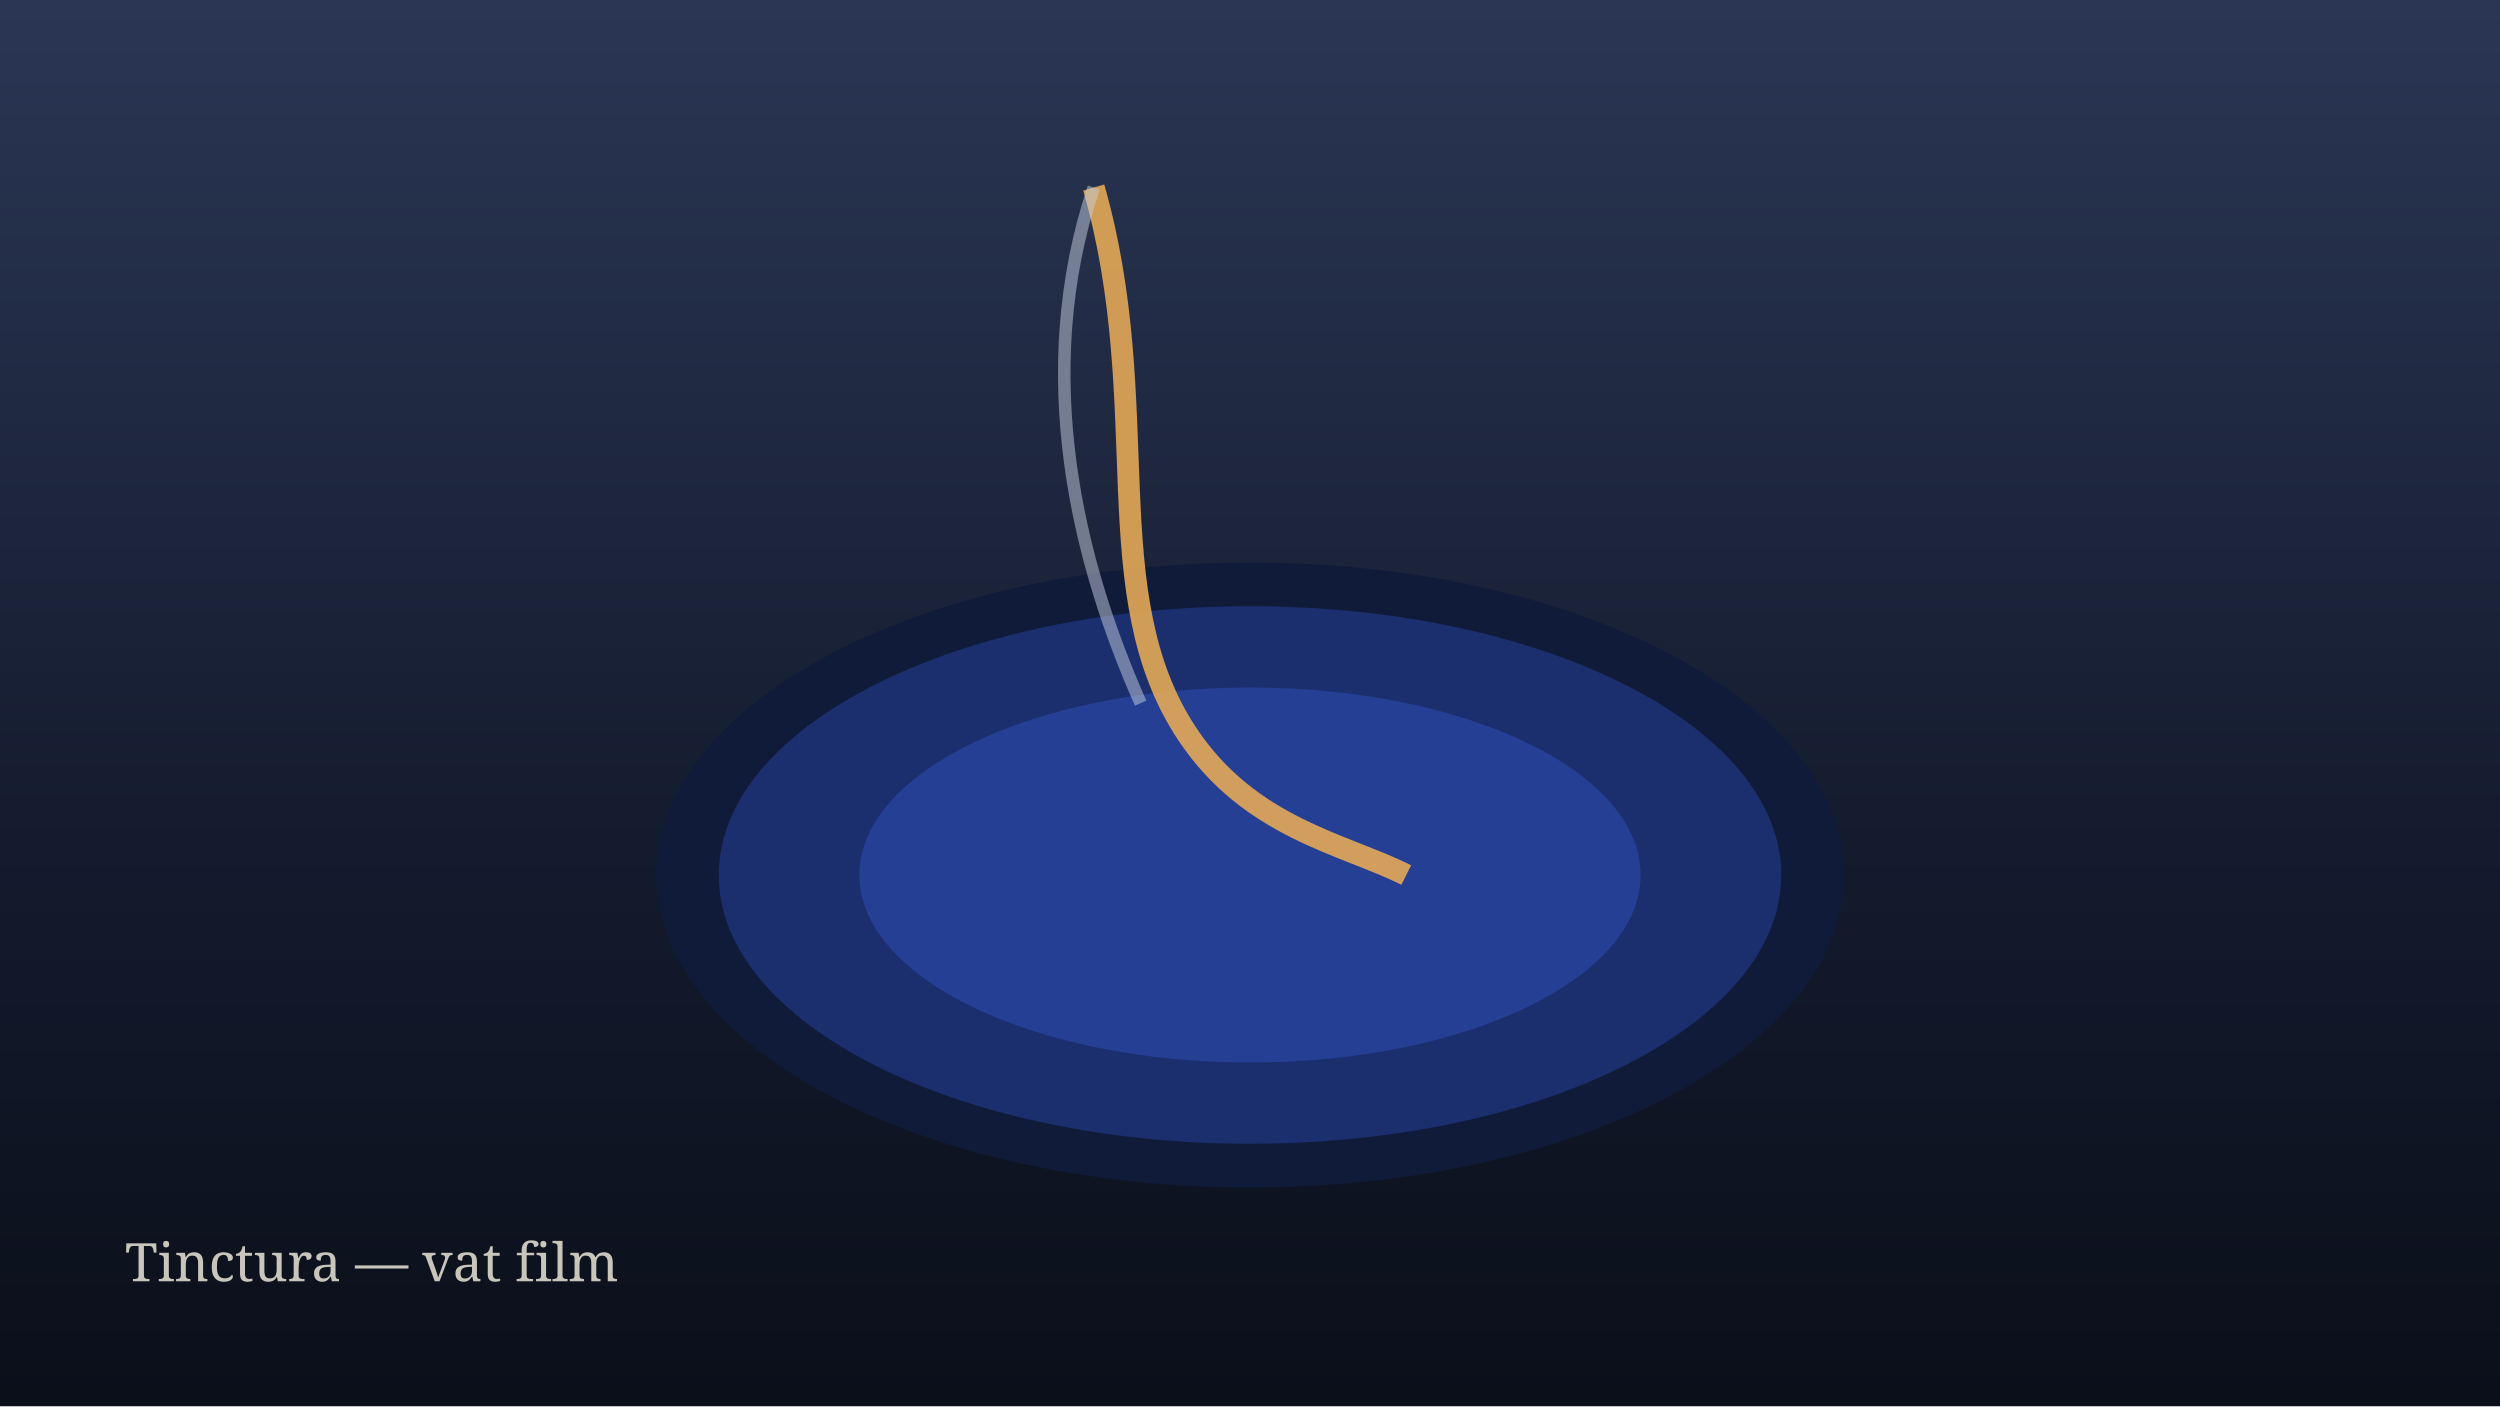
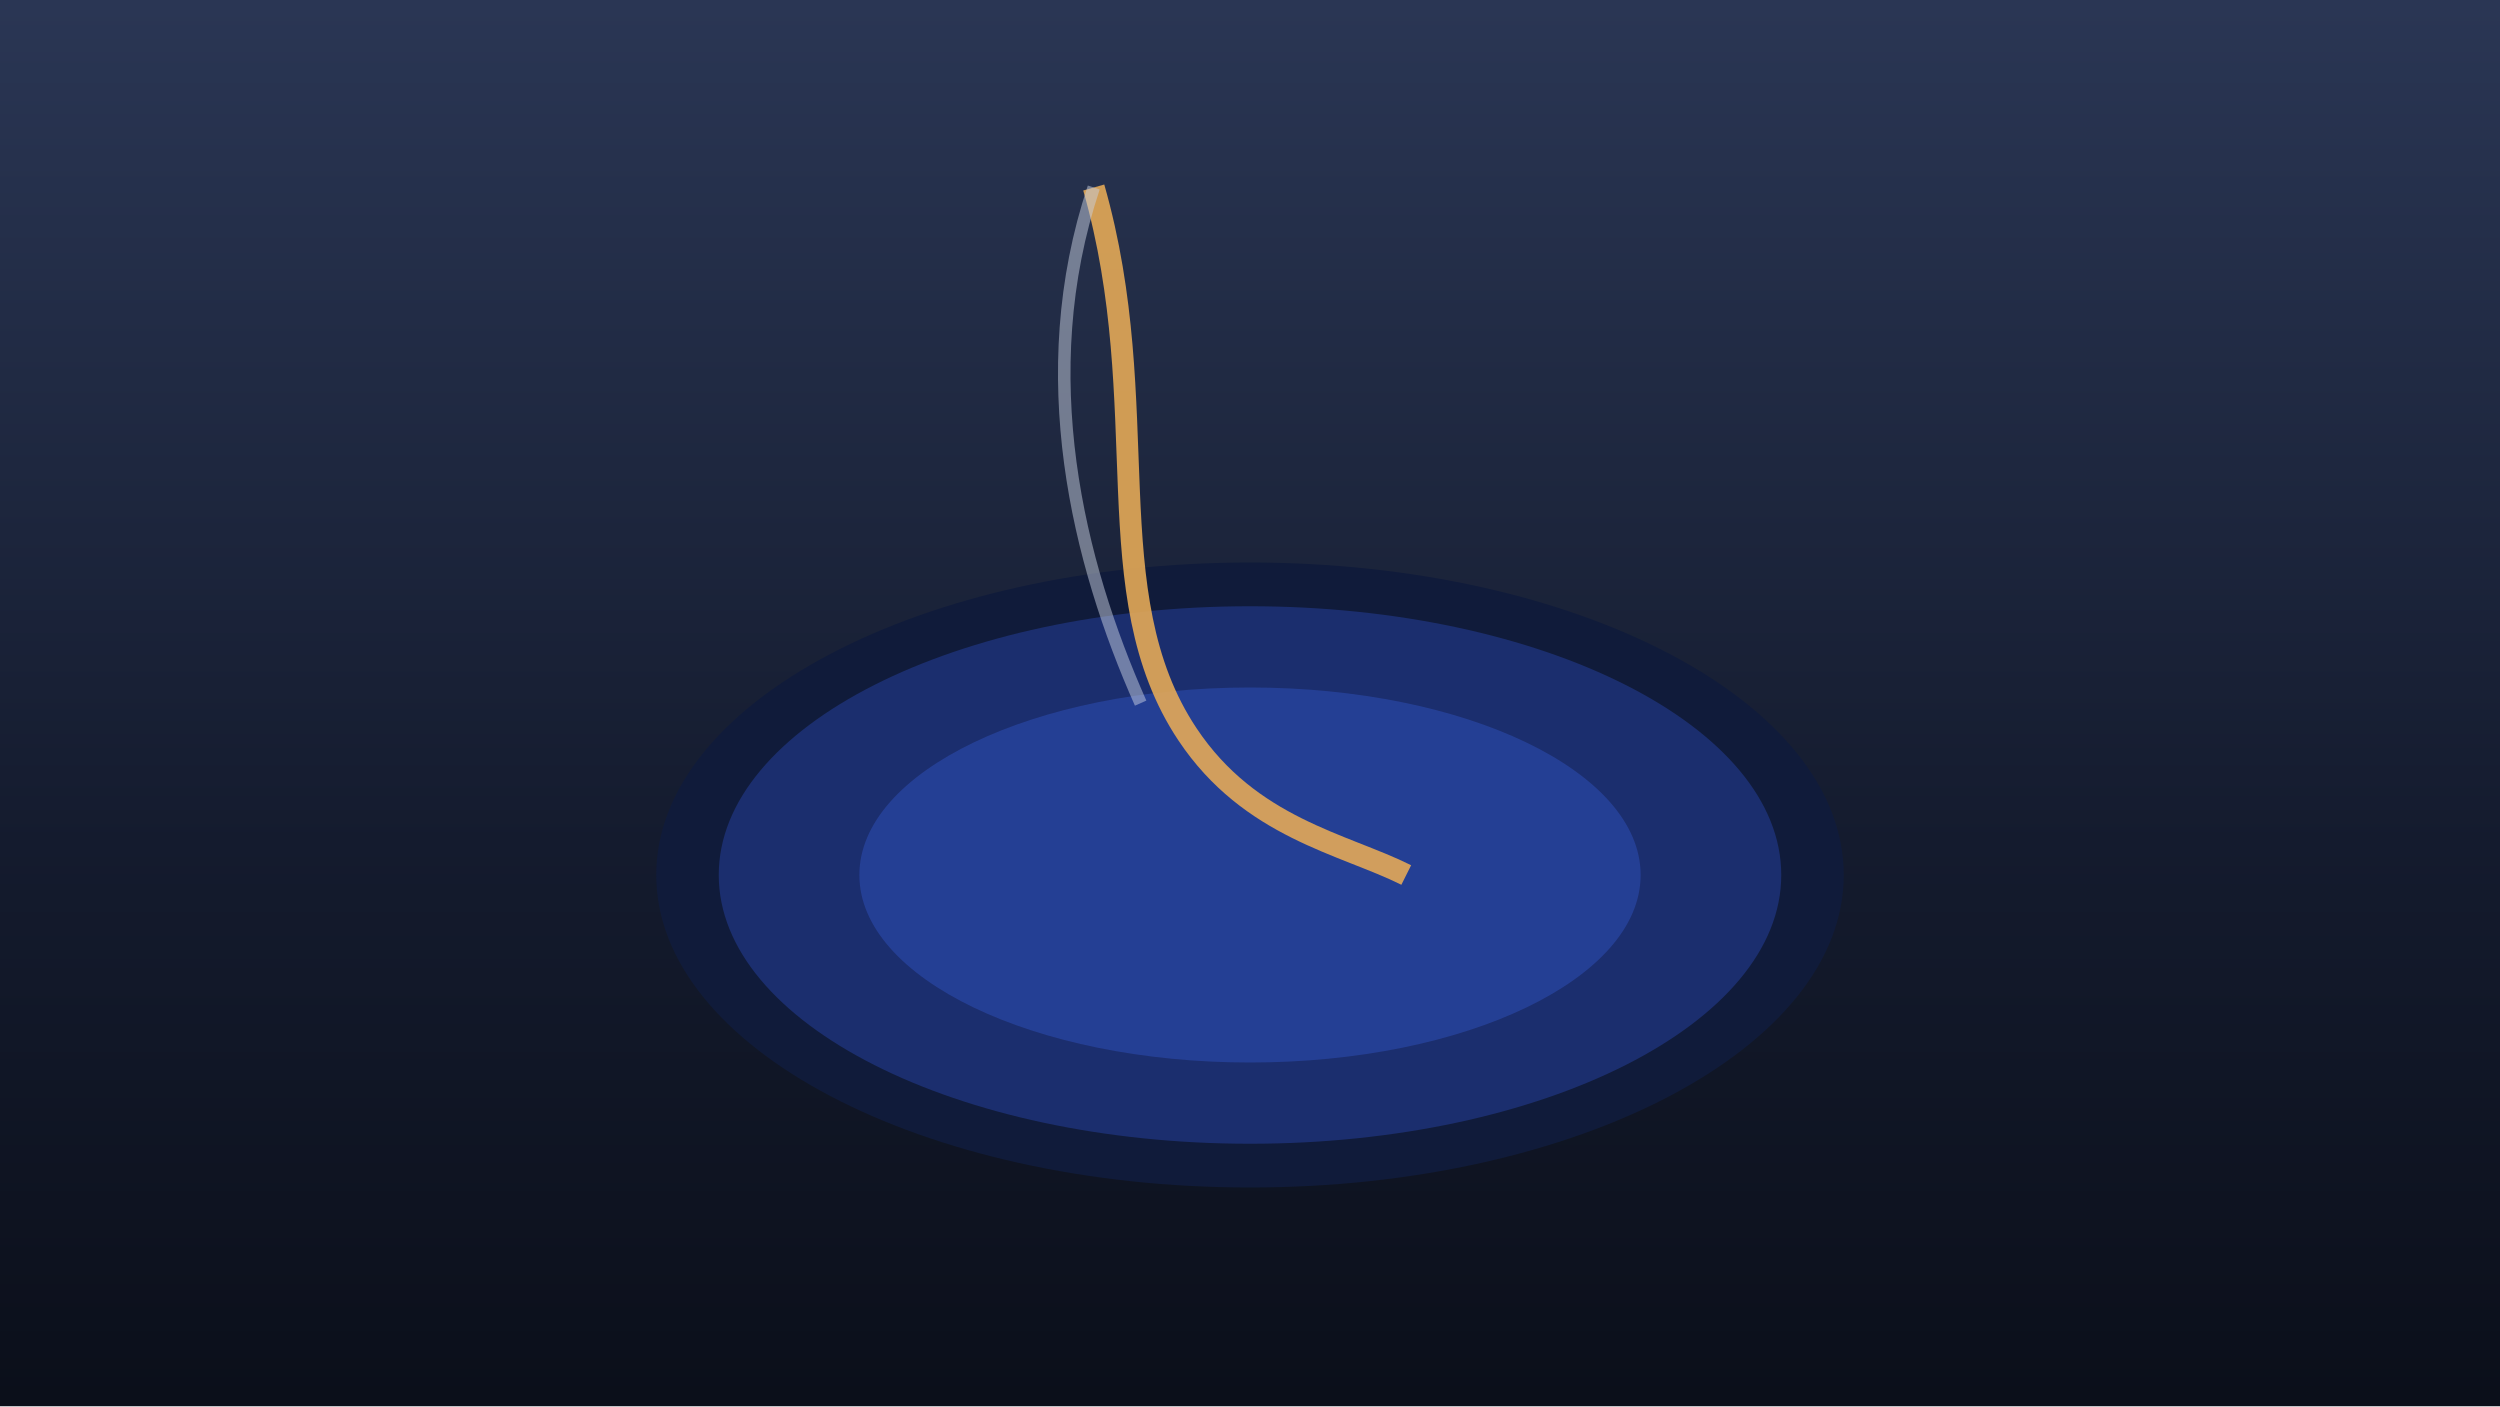
<svg xmlns="http://www.w3.org/2000/svg" viewBox="0 0 1600 900" role="img" aria-label="Noor over the indigo vat — poster frame">
  <defs>
    <linearGradient id="indigo" x1="0" y1="0" x2="0" y2="1">
      <stop offset="0" stop-color="#2A3654" />
      <stop offset="0.6" stop-color="#141B2E" />
      <stop offset="1" stop-color="#0B0F1A" />
    </linearGradient>
  </defs>
  <rect width="1600" height="900" fill="url(#indigo)" />
  <ellipse cx="800" cy="560" rx="380" ry="200" fill="#101B3A" />
  <ellipse cx="800" cy="560" rx="340" ry="172" fill="#1B2E6E" />
  <ellipse cx="800" cy="560" rx="250" ry="120" fill="#27439E" opacity="0.8" />
  <path d="M700 120 C740 260 700 380 760 470 C800 530 860 540 900 560" stroke="#E3A857" stroke-width="14" fill="none" opacity="0.9" />
  <path d="M700 120 C660 240 690 360 730 450" stroke="#C8CFE0" stroke-width="8" fill="none" opacity="0.5" />
-   <text x="80" y="820" font-family="Georgia, serif" font-size="34" fill="#E9E4D6" opacity="0.85">Tinctura — vat film</text>
</svg>
